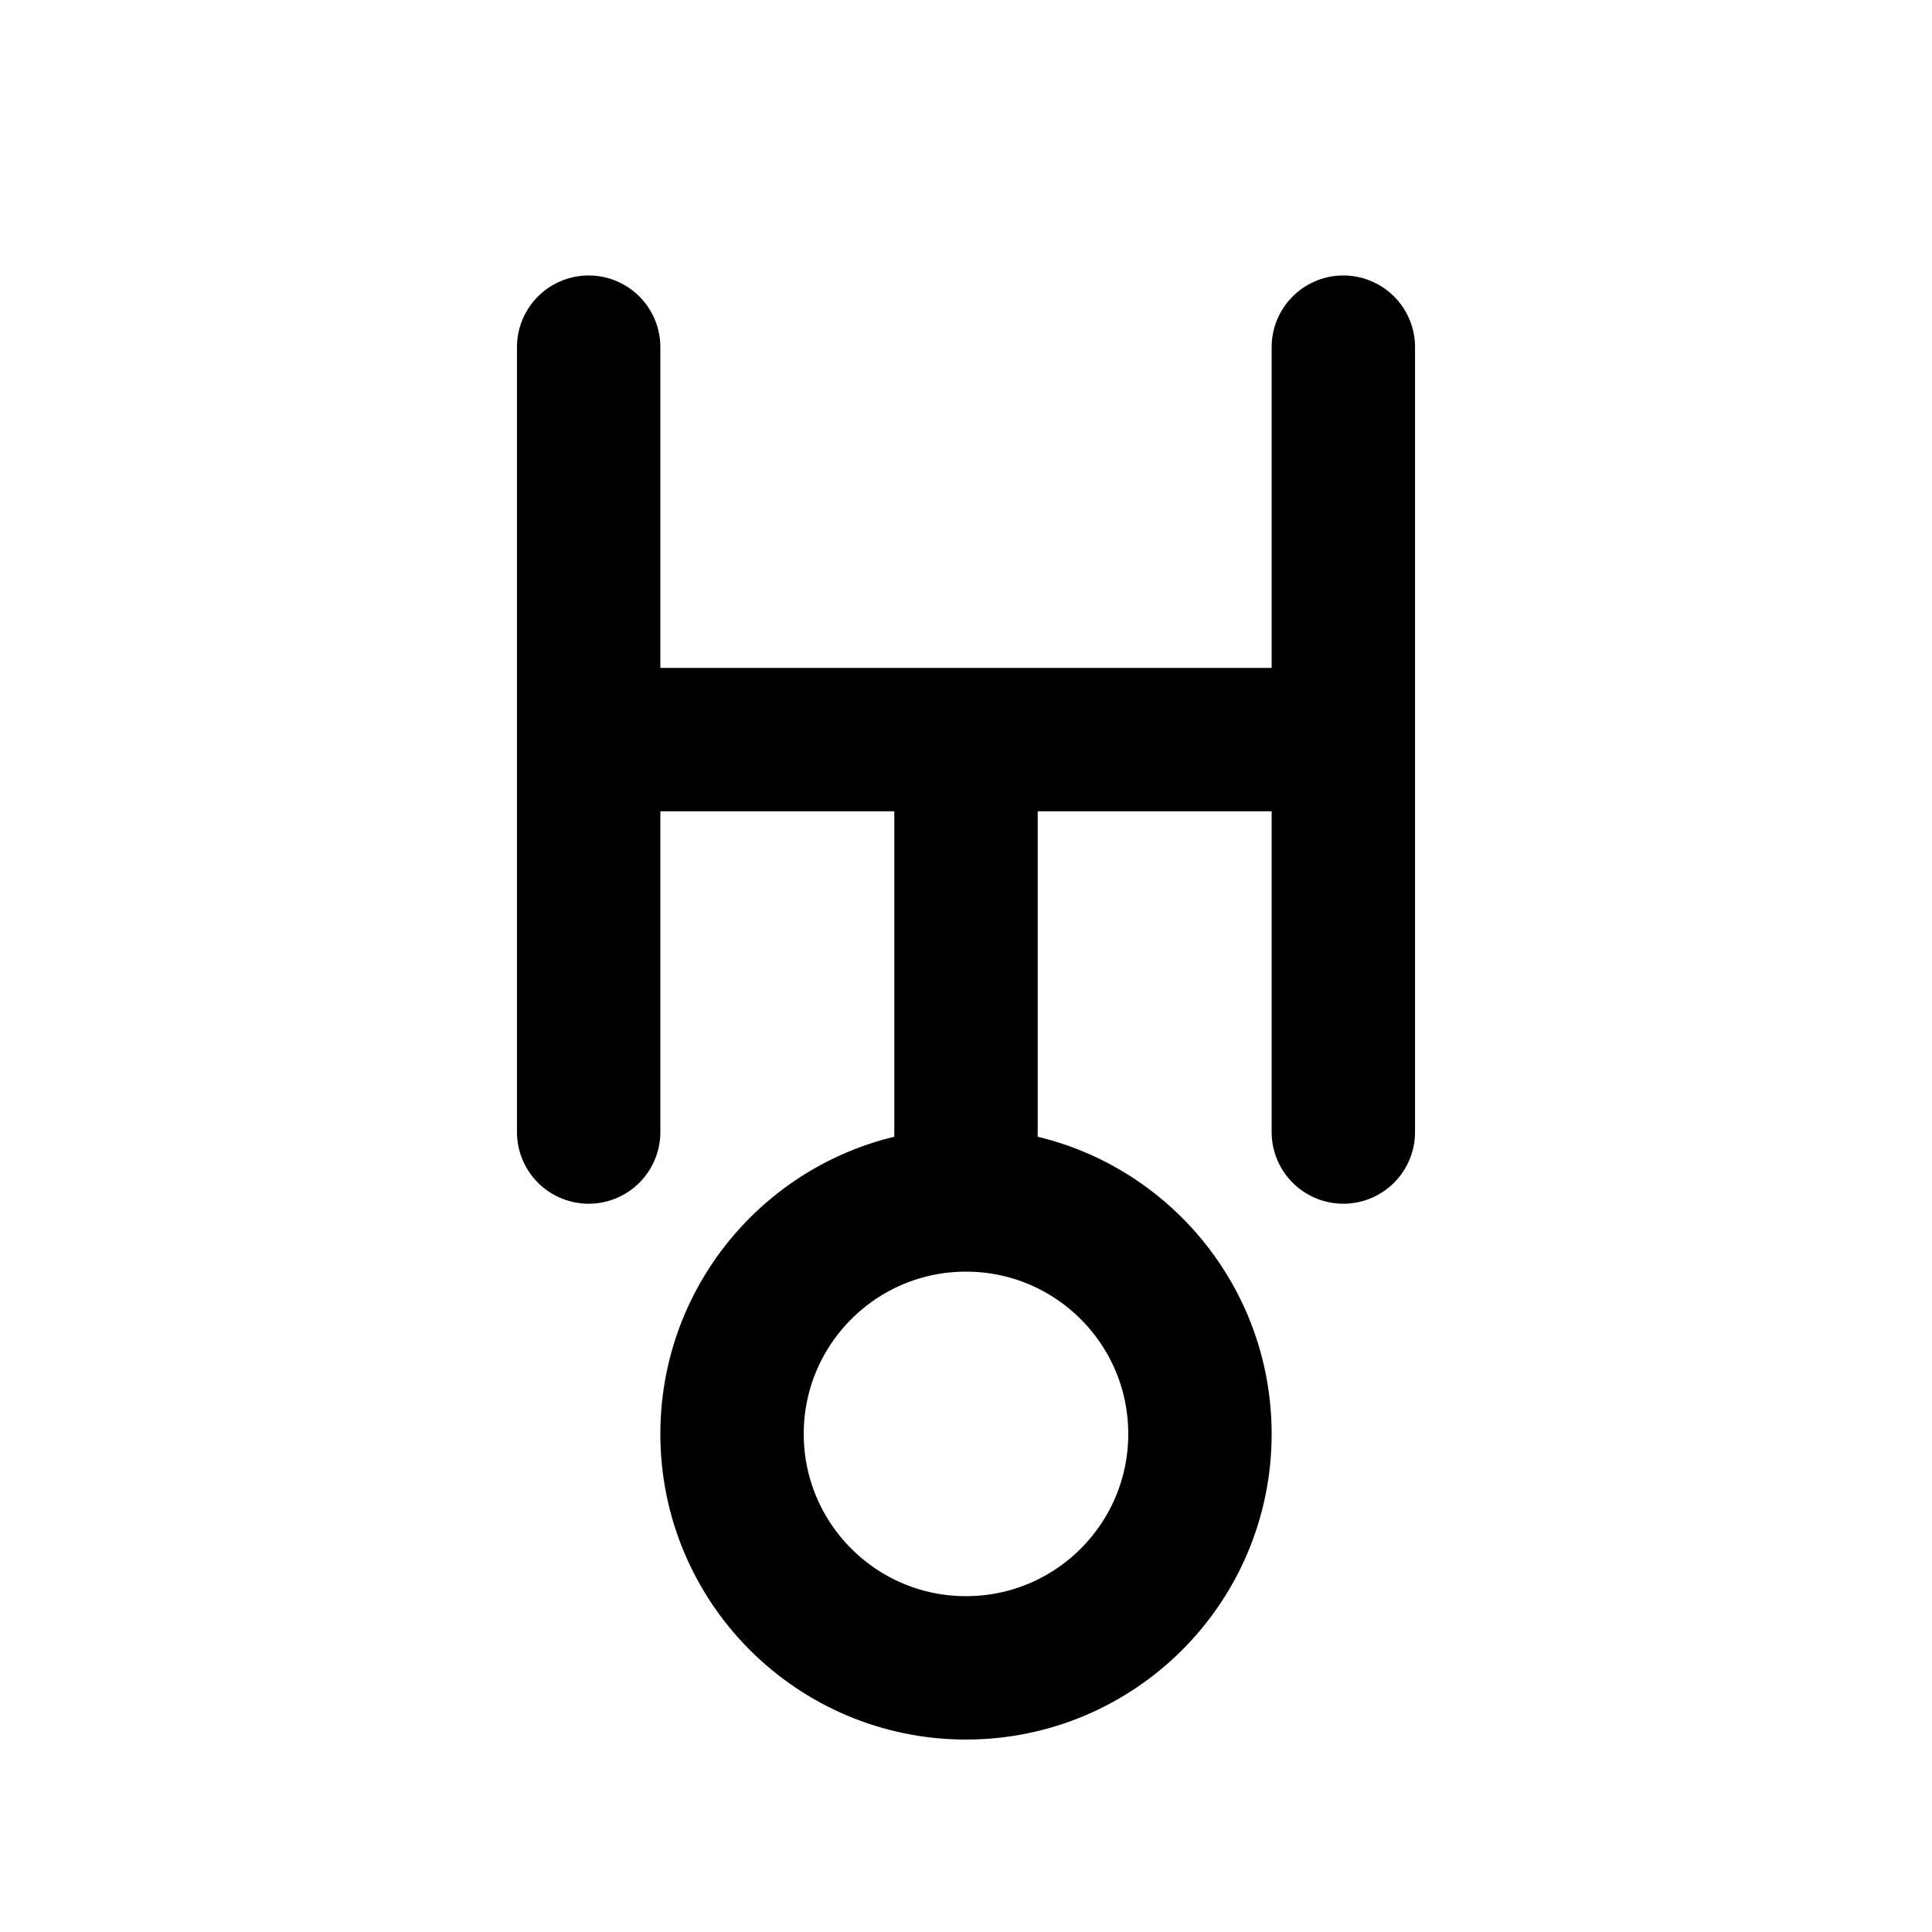
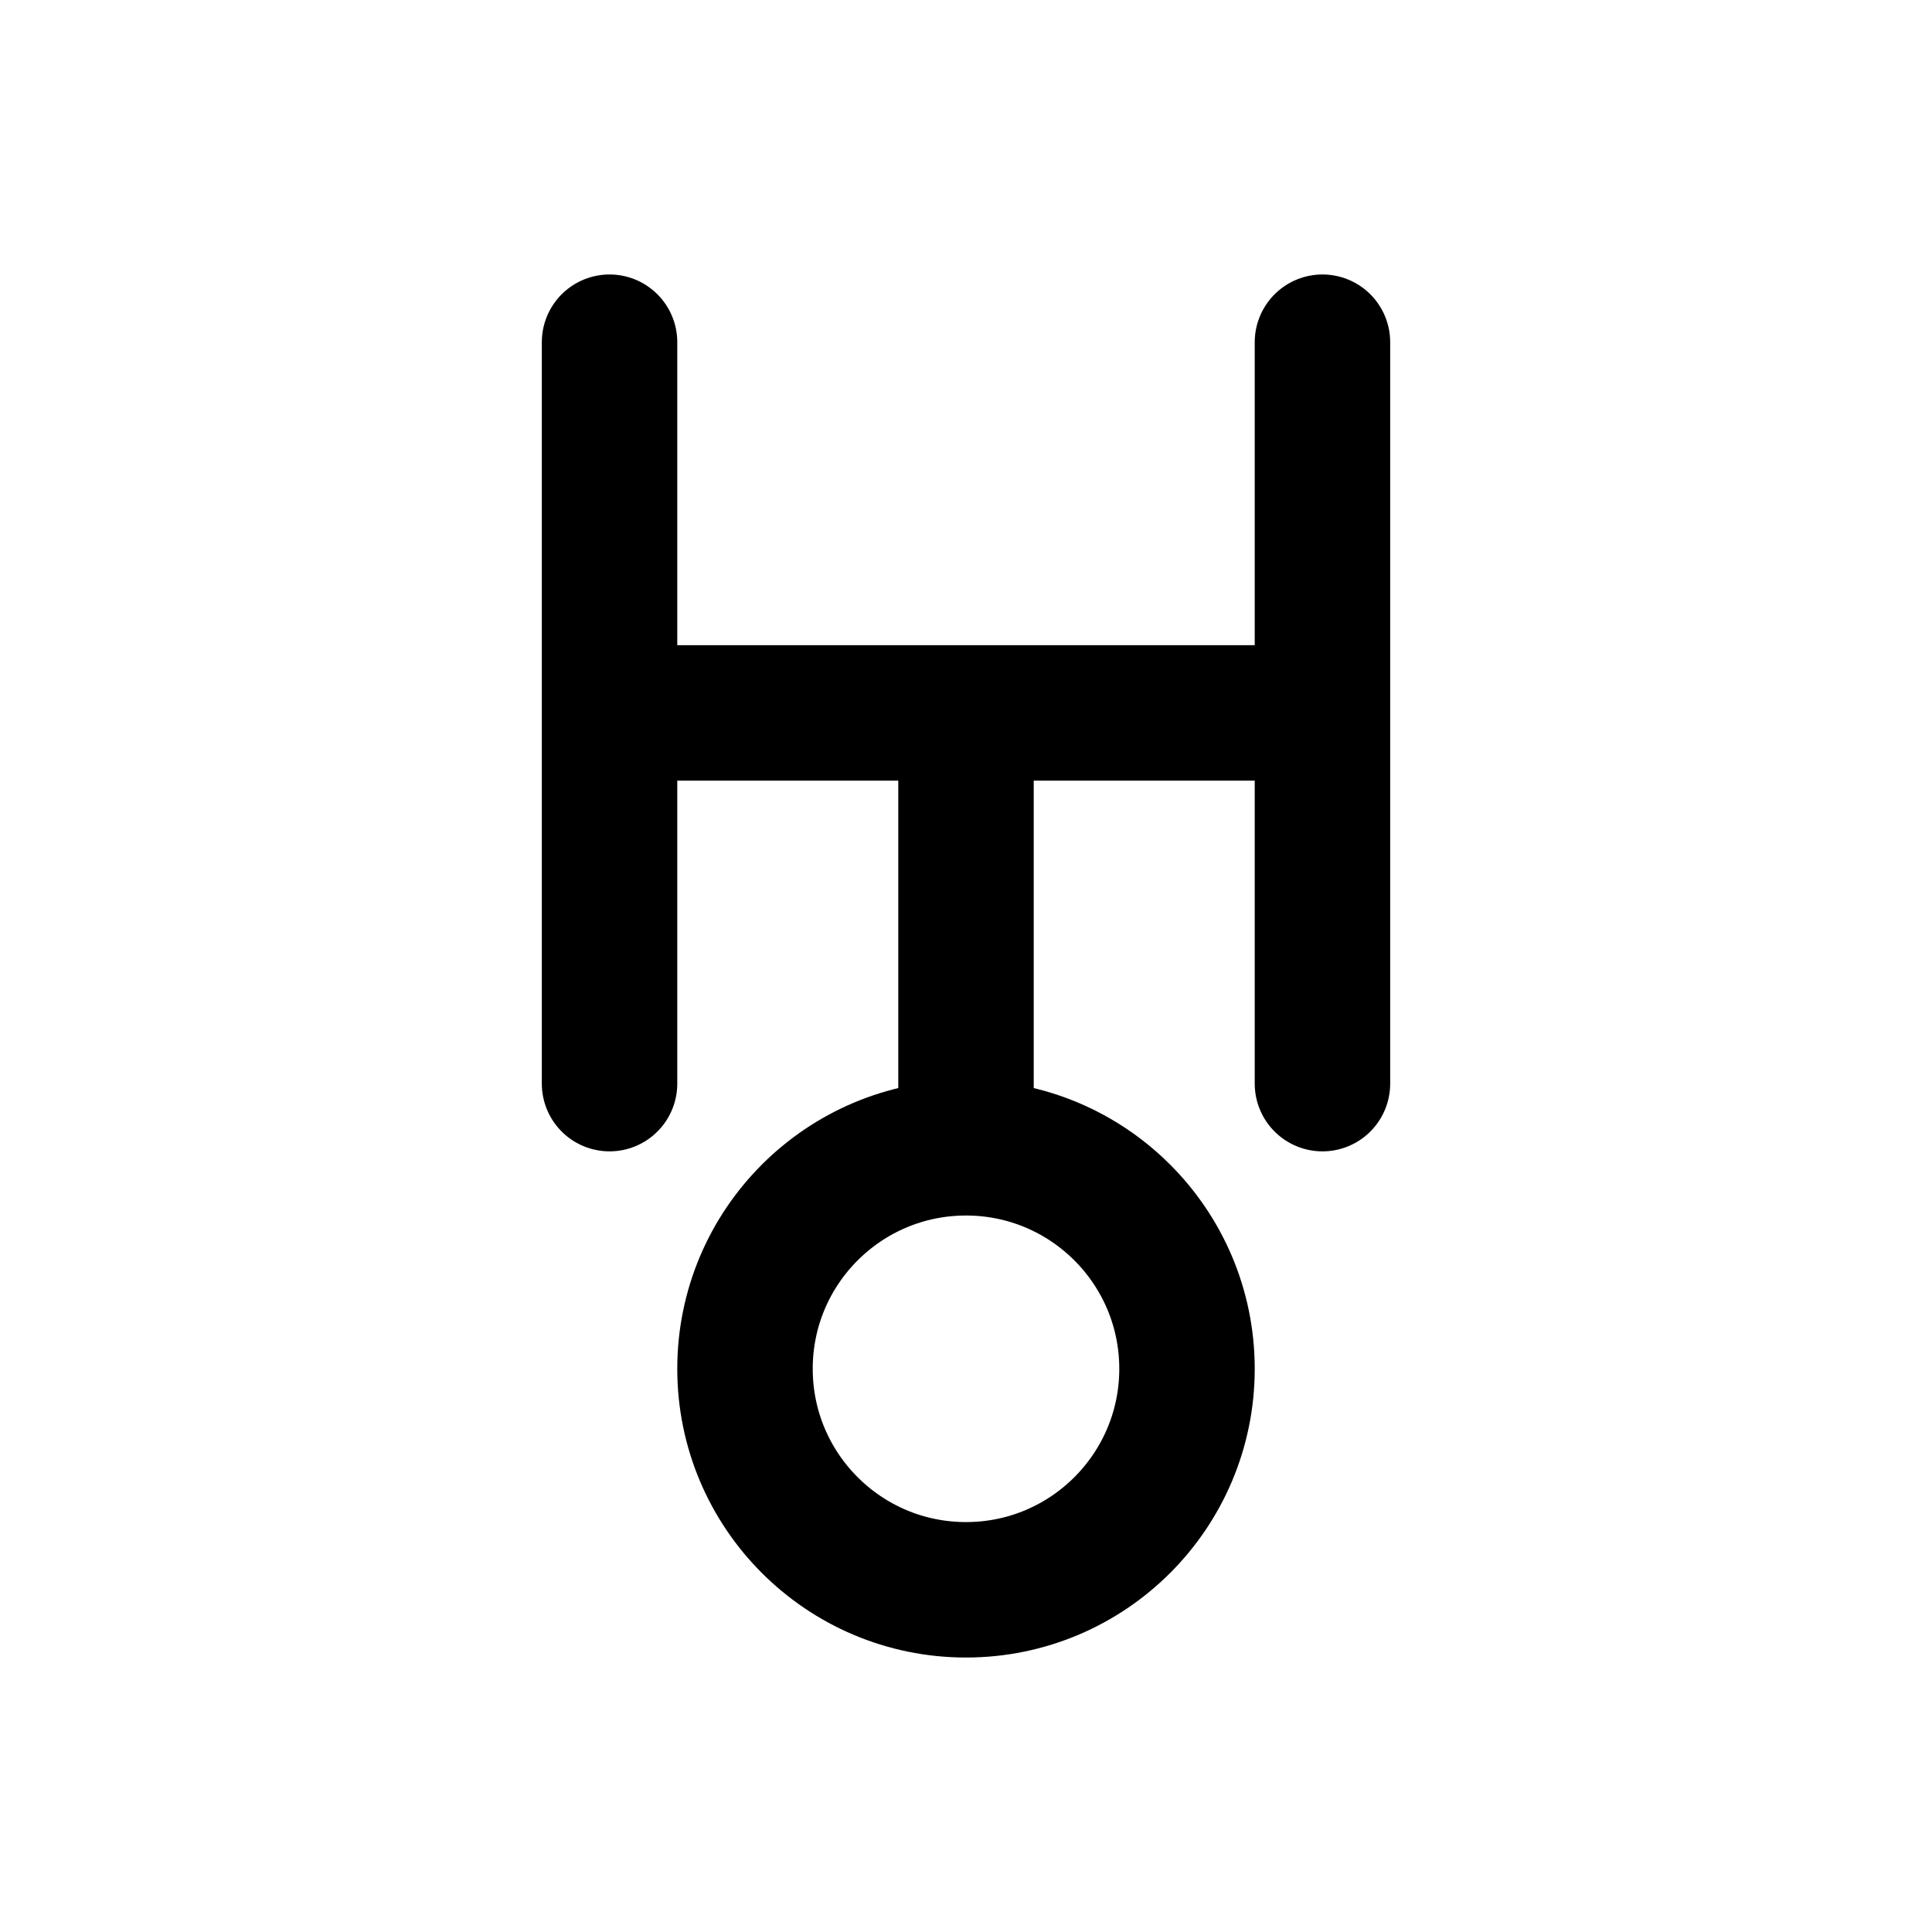
- <svg xmlns="http://www.w3.org/2000/svg" width="256" height="256" viewBox="0 0 512 512">
+ <svg xmlns="http://www.w3.org/2000/svg" width="256" height="256" viewBox="-15 -4 542 542">
  <g fill="none" stroke="#000" stroke-width="38" stroke-linecap="round" stroke-linejoin="round">
    <path d="M156 92V300M356 92V300M156 196H356M256 196V316" />
    <circle cx="256" cy="380" r="62" />
  </g>
</svg>
